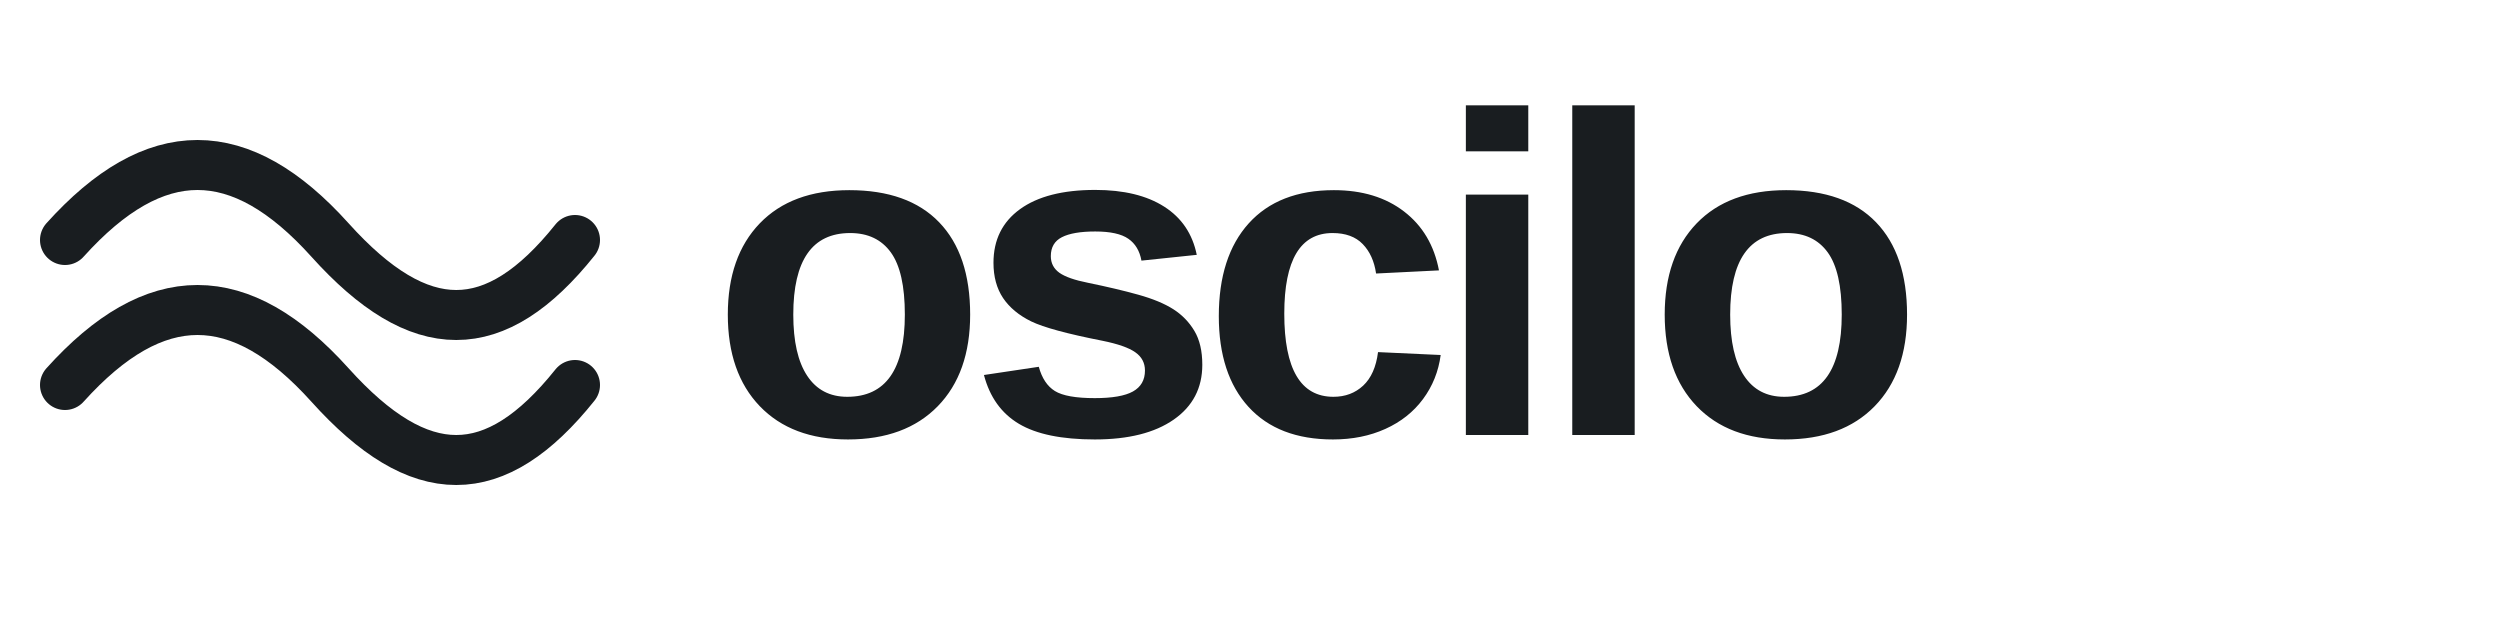
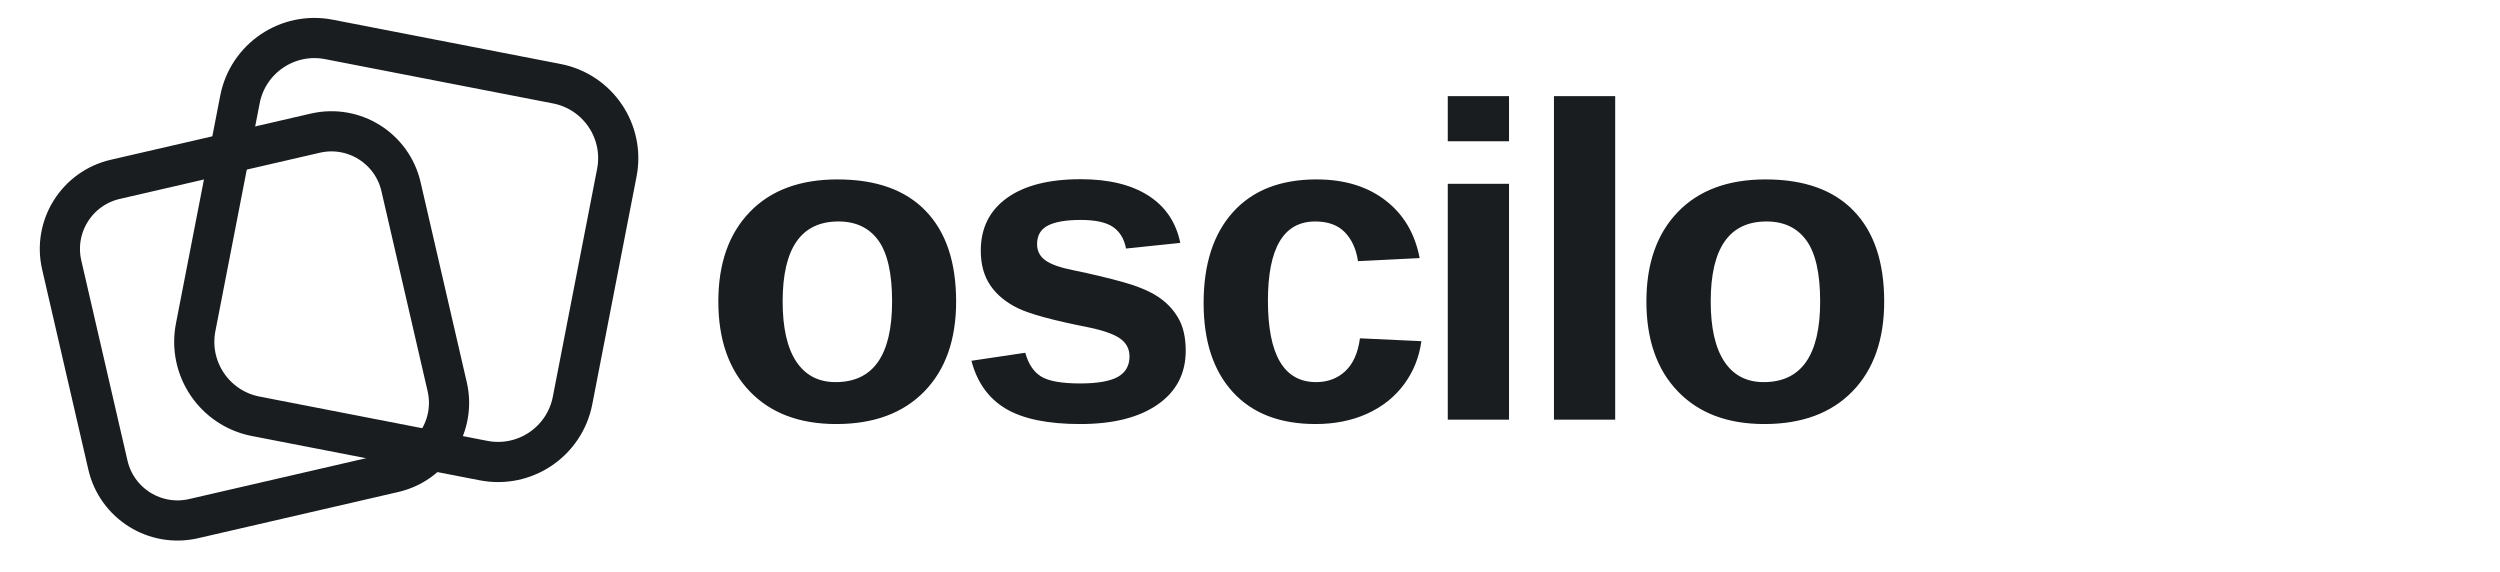
- <svg xmlns="http://www.w3.org/2000/svg" viewBox="0 0 500 125" role="img" aria-label="Oscilo">
-   <g fill="none" stroke="#191d20" stroke-width="10" stroke-linecap="round">
-     <path d="M13 48 C31 28 48 28 66 48 S99 68 115 48" />
-     <path d="M13 77 C31 57 48 57 66 77 S99 97 115 77" />
+ <svg xmlns="http://www.w3.org/2000/svg" viewBox="0 0 560 128" role="img" aria-label="Oscilo">
+   <g fill="none" stroke="#191d20" stroke-width="9" stroke-linejoin="round">
+     <rect x="18" y="34" width="78" height="78" rx="16" transform="rotate(-13 57 73)" />
+     <rect x="48" y="13" width="86" height="86" rx="17" transform="rotate(11 91 56)" />
  </g>
-   <text x="142" y="87" font-family="Arial,Helvetica,sans-serif" font-size="91" font-weight="600" letter-spacing="-4" fill="#191d20">oscilo</text>
+   <text x="157" y="94" font-family="Arial,Helvetica,sans-serif" font-size="100" font-weight="700" letter-spacing="-4" fill="#191d20">oscilo</text>
</svg>
